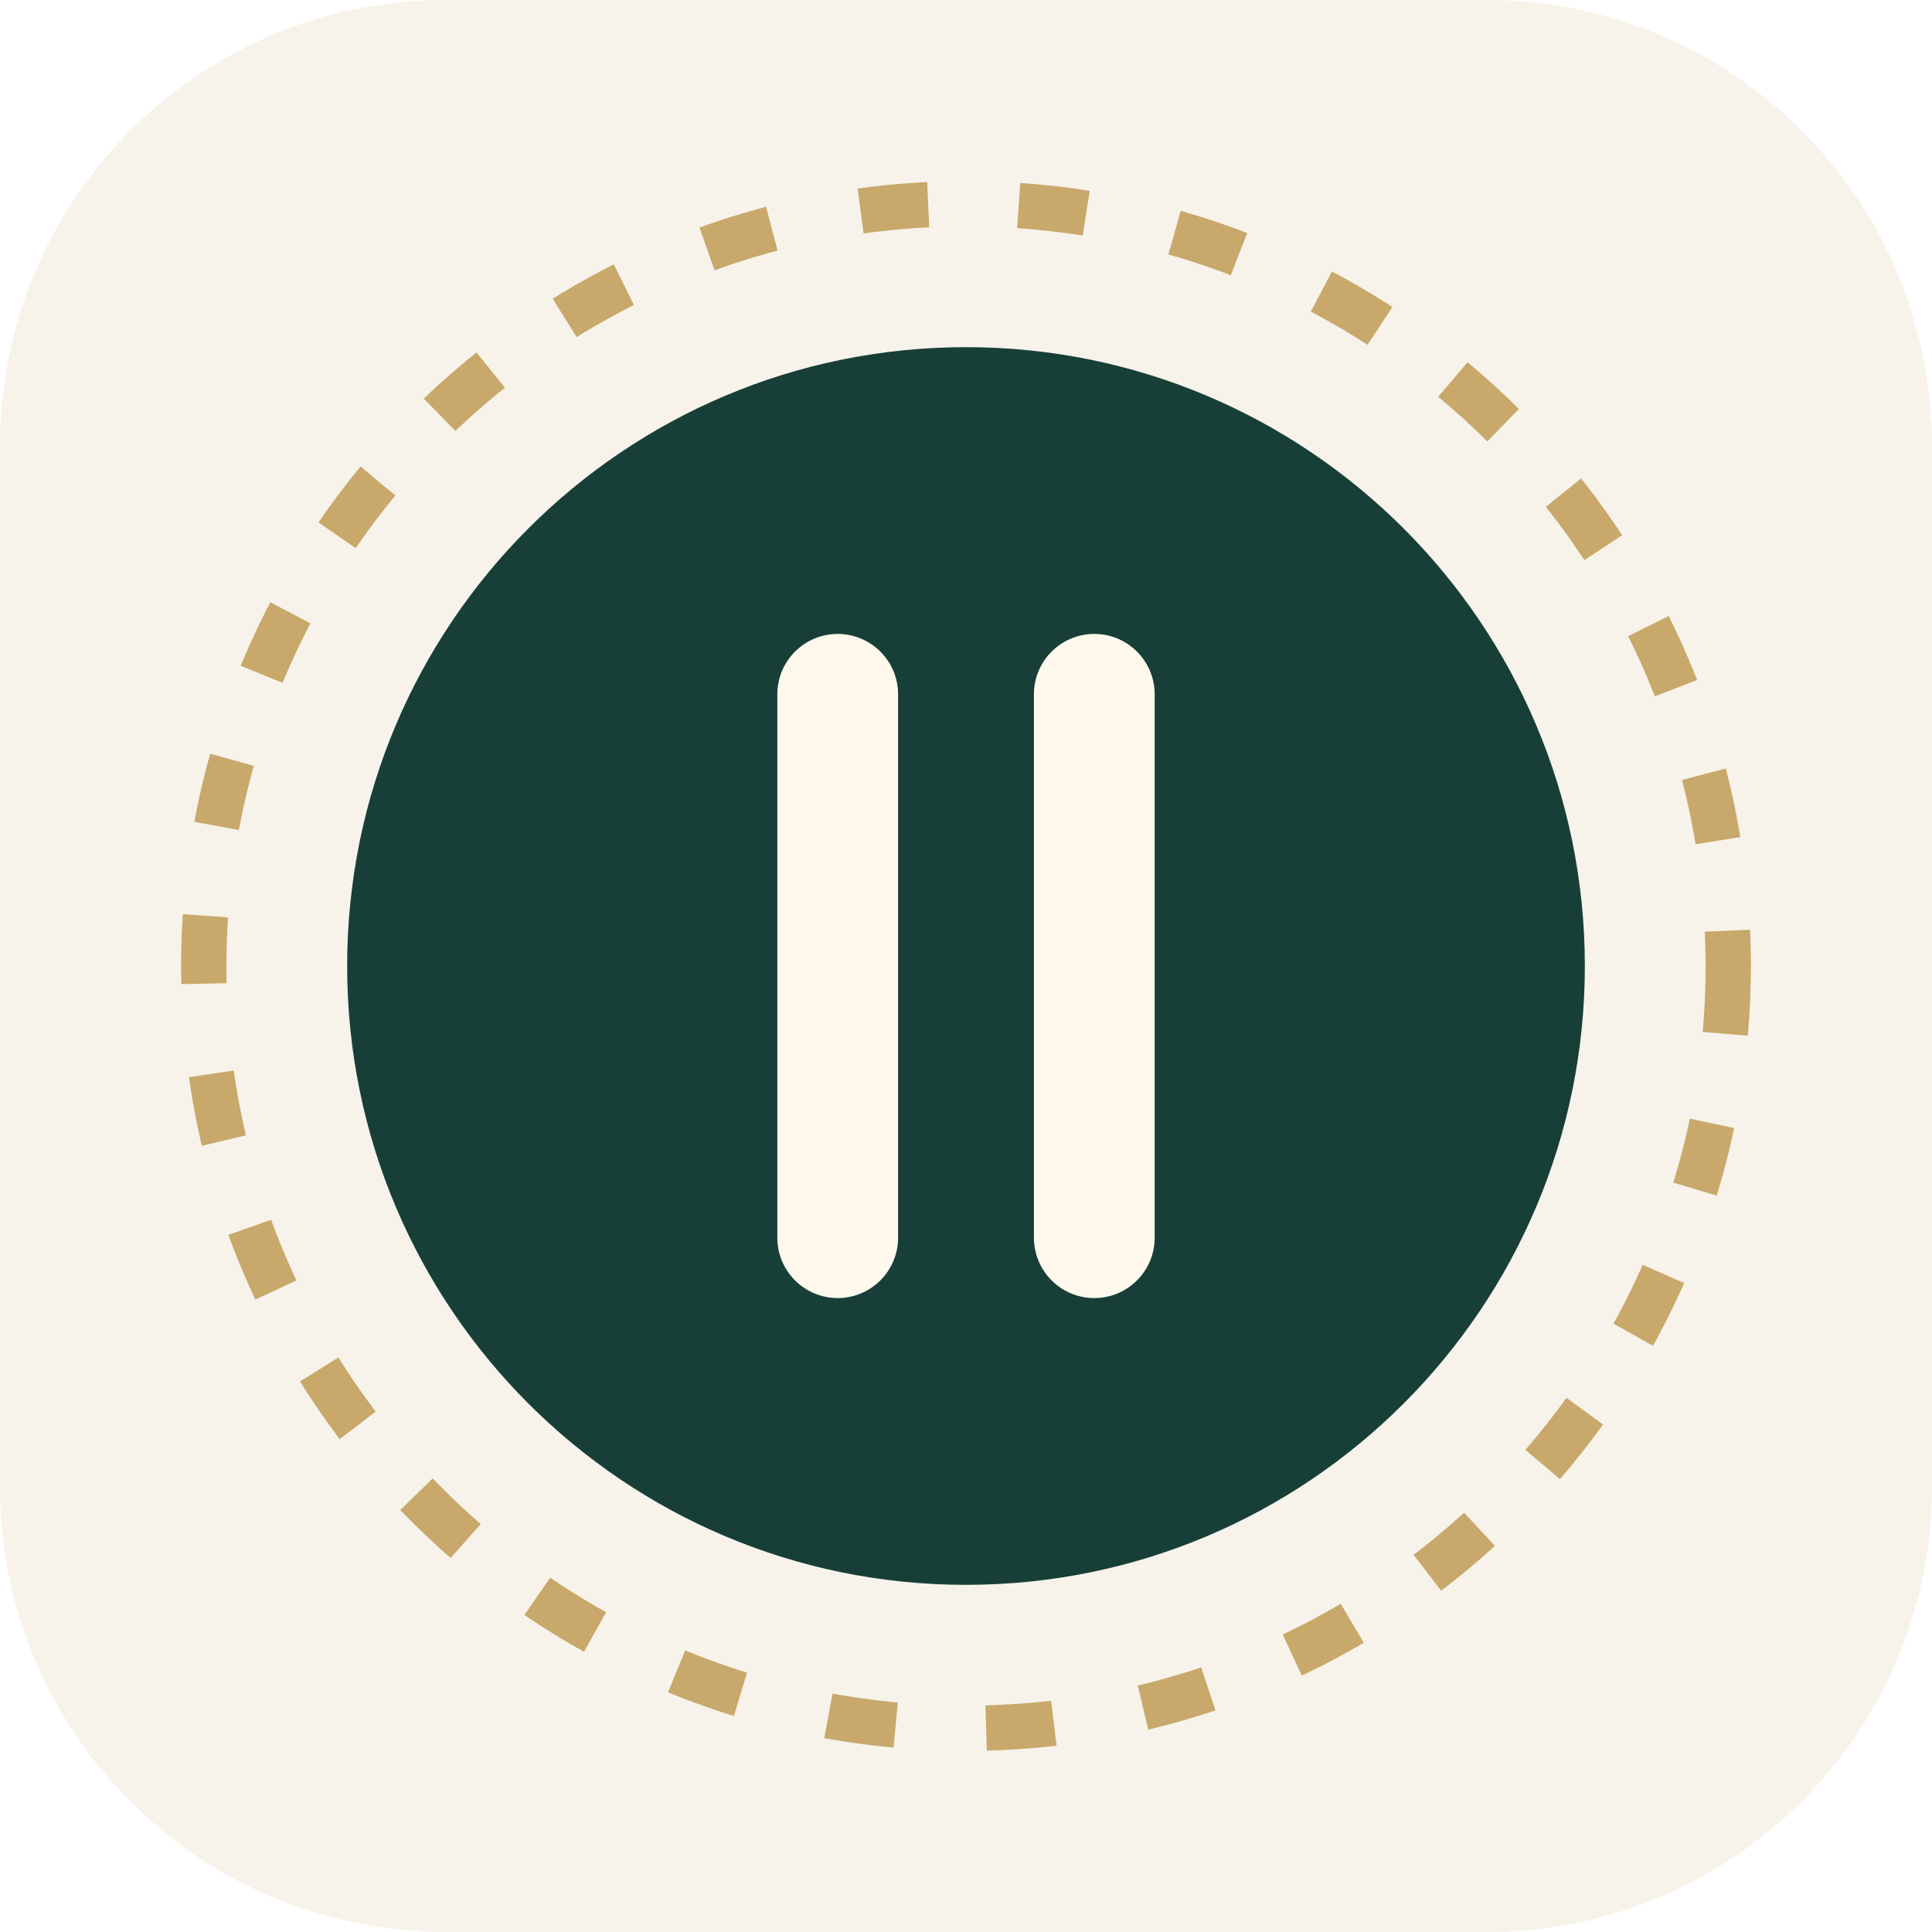
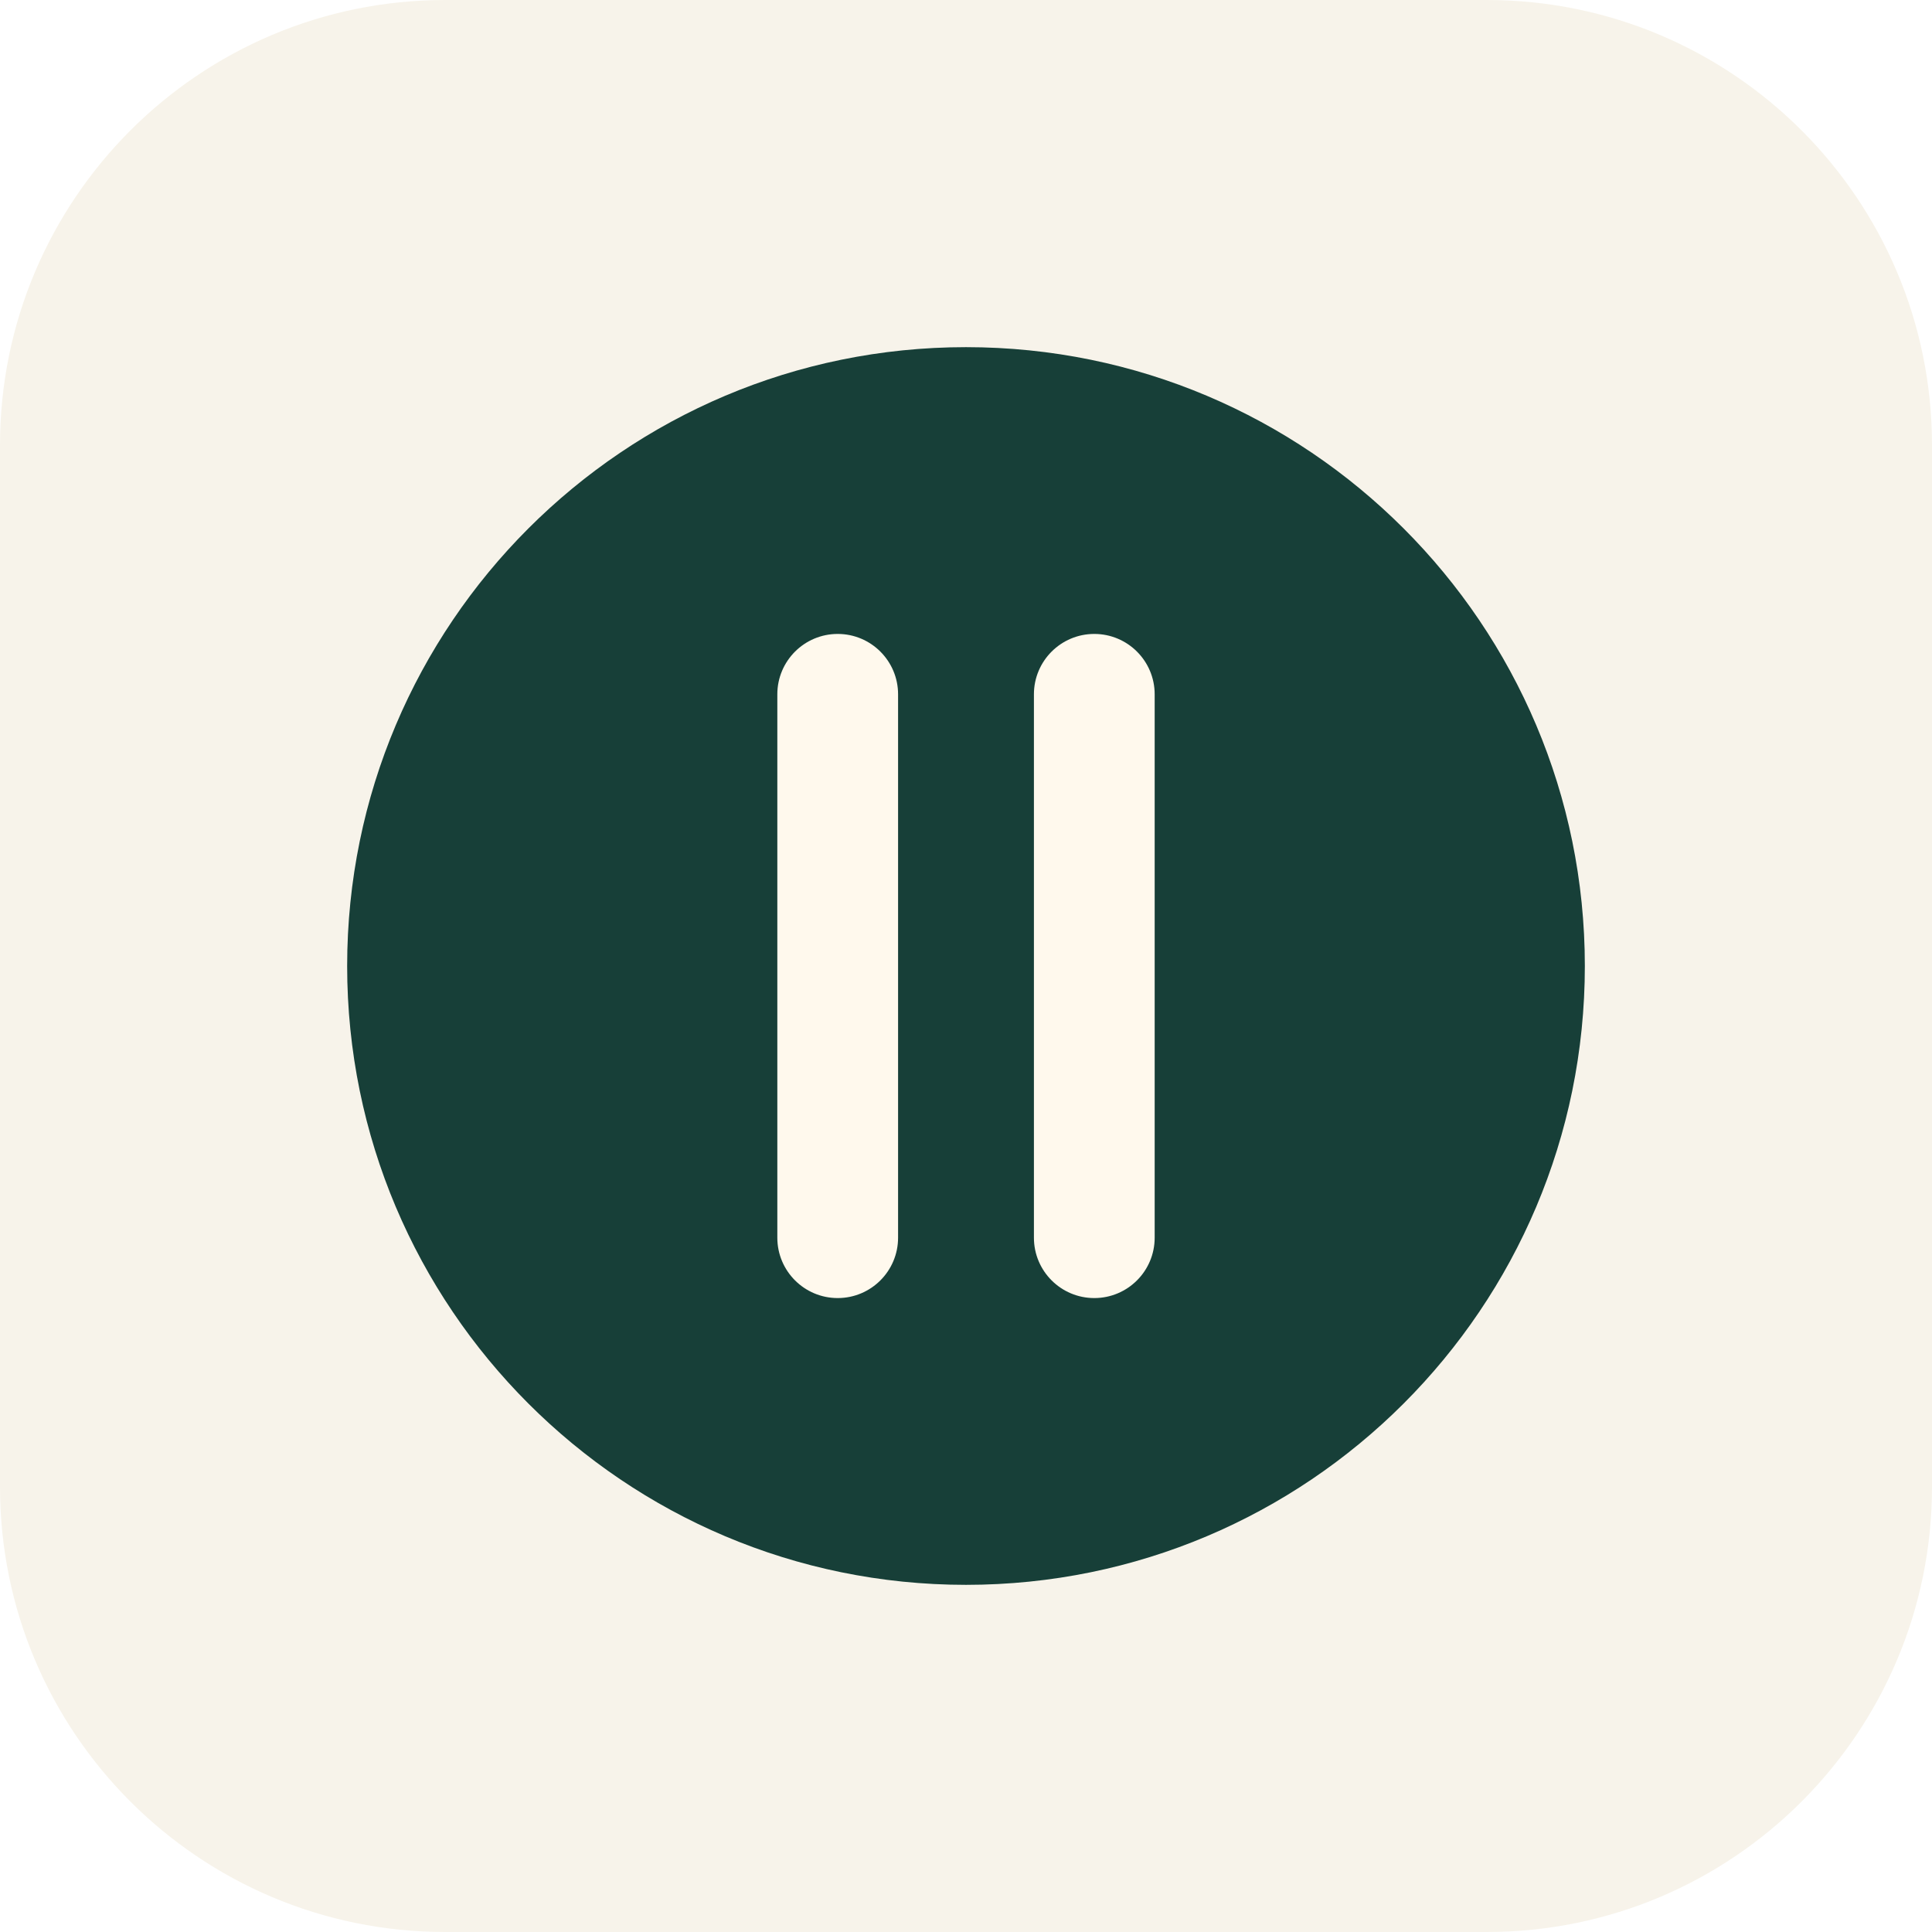
<svg xmlns="http://www.w3.org/2000/svg" width="512" height="512" viewBox="0 0 512 512" fill="none">
  <rect width="512" height="512" rx="118" fill="#F7F3EA" />
  <circle cx="256" cy="256" r="164" fill="#173F38" />
  <rect x="206" y="168" width="32" height="176" rx="16" fill="#FFF9ED" />
  <rect x="274" y="168" width="32" height="176" rx="16" fill="#FFF9ED" />
-   <circle cx="256" cy="256" r="202" stroke="#C8A86B" stroke-width="12" stroke-dasharray="18 24" />
</svg>
